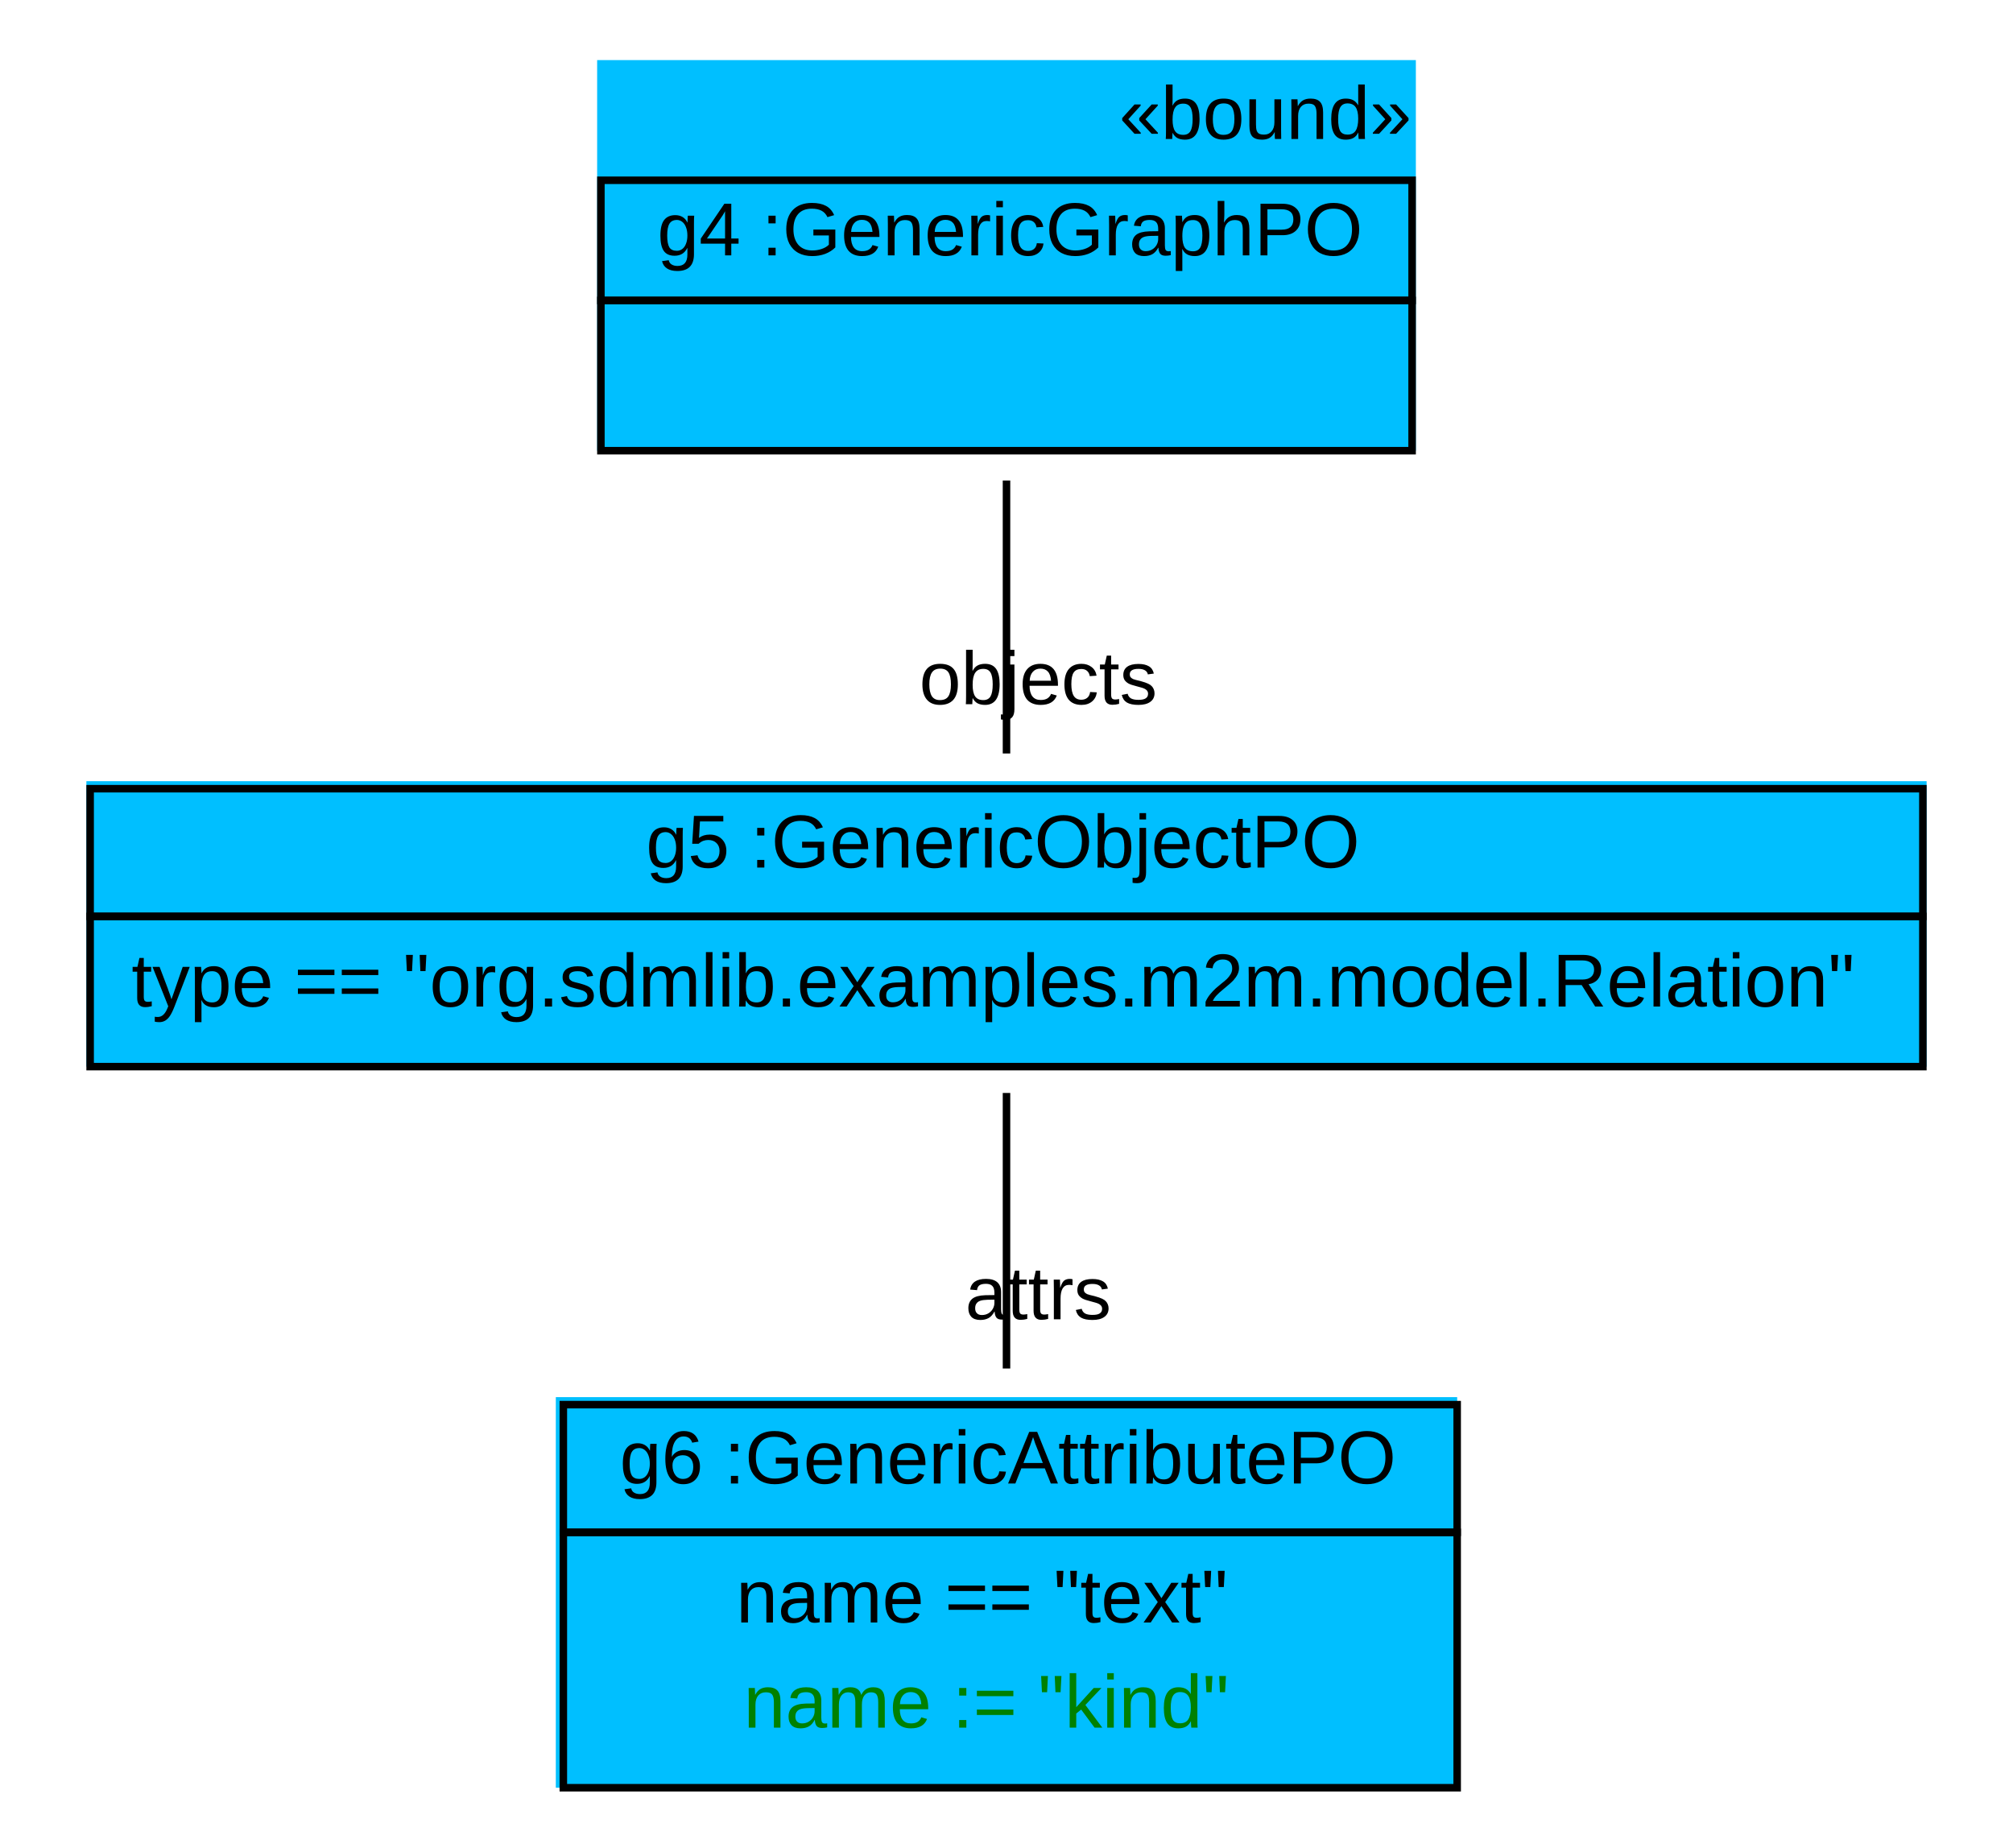
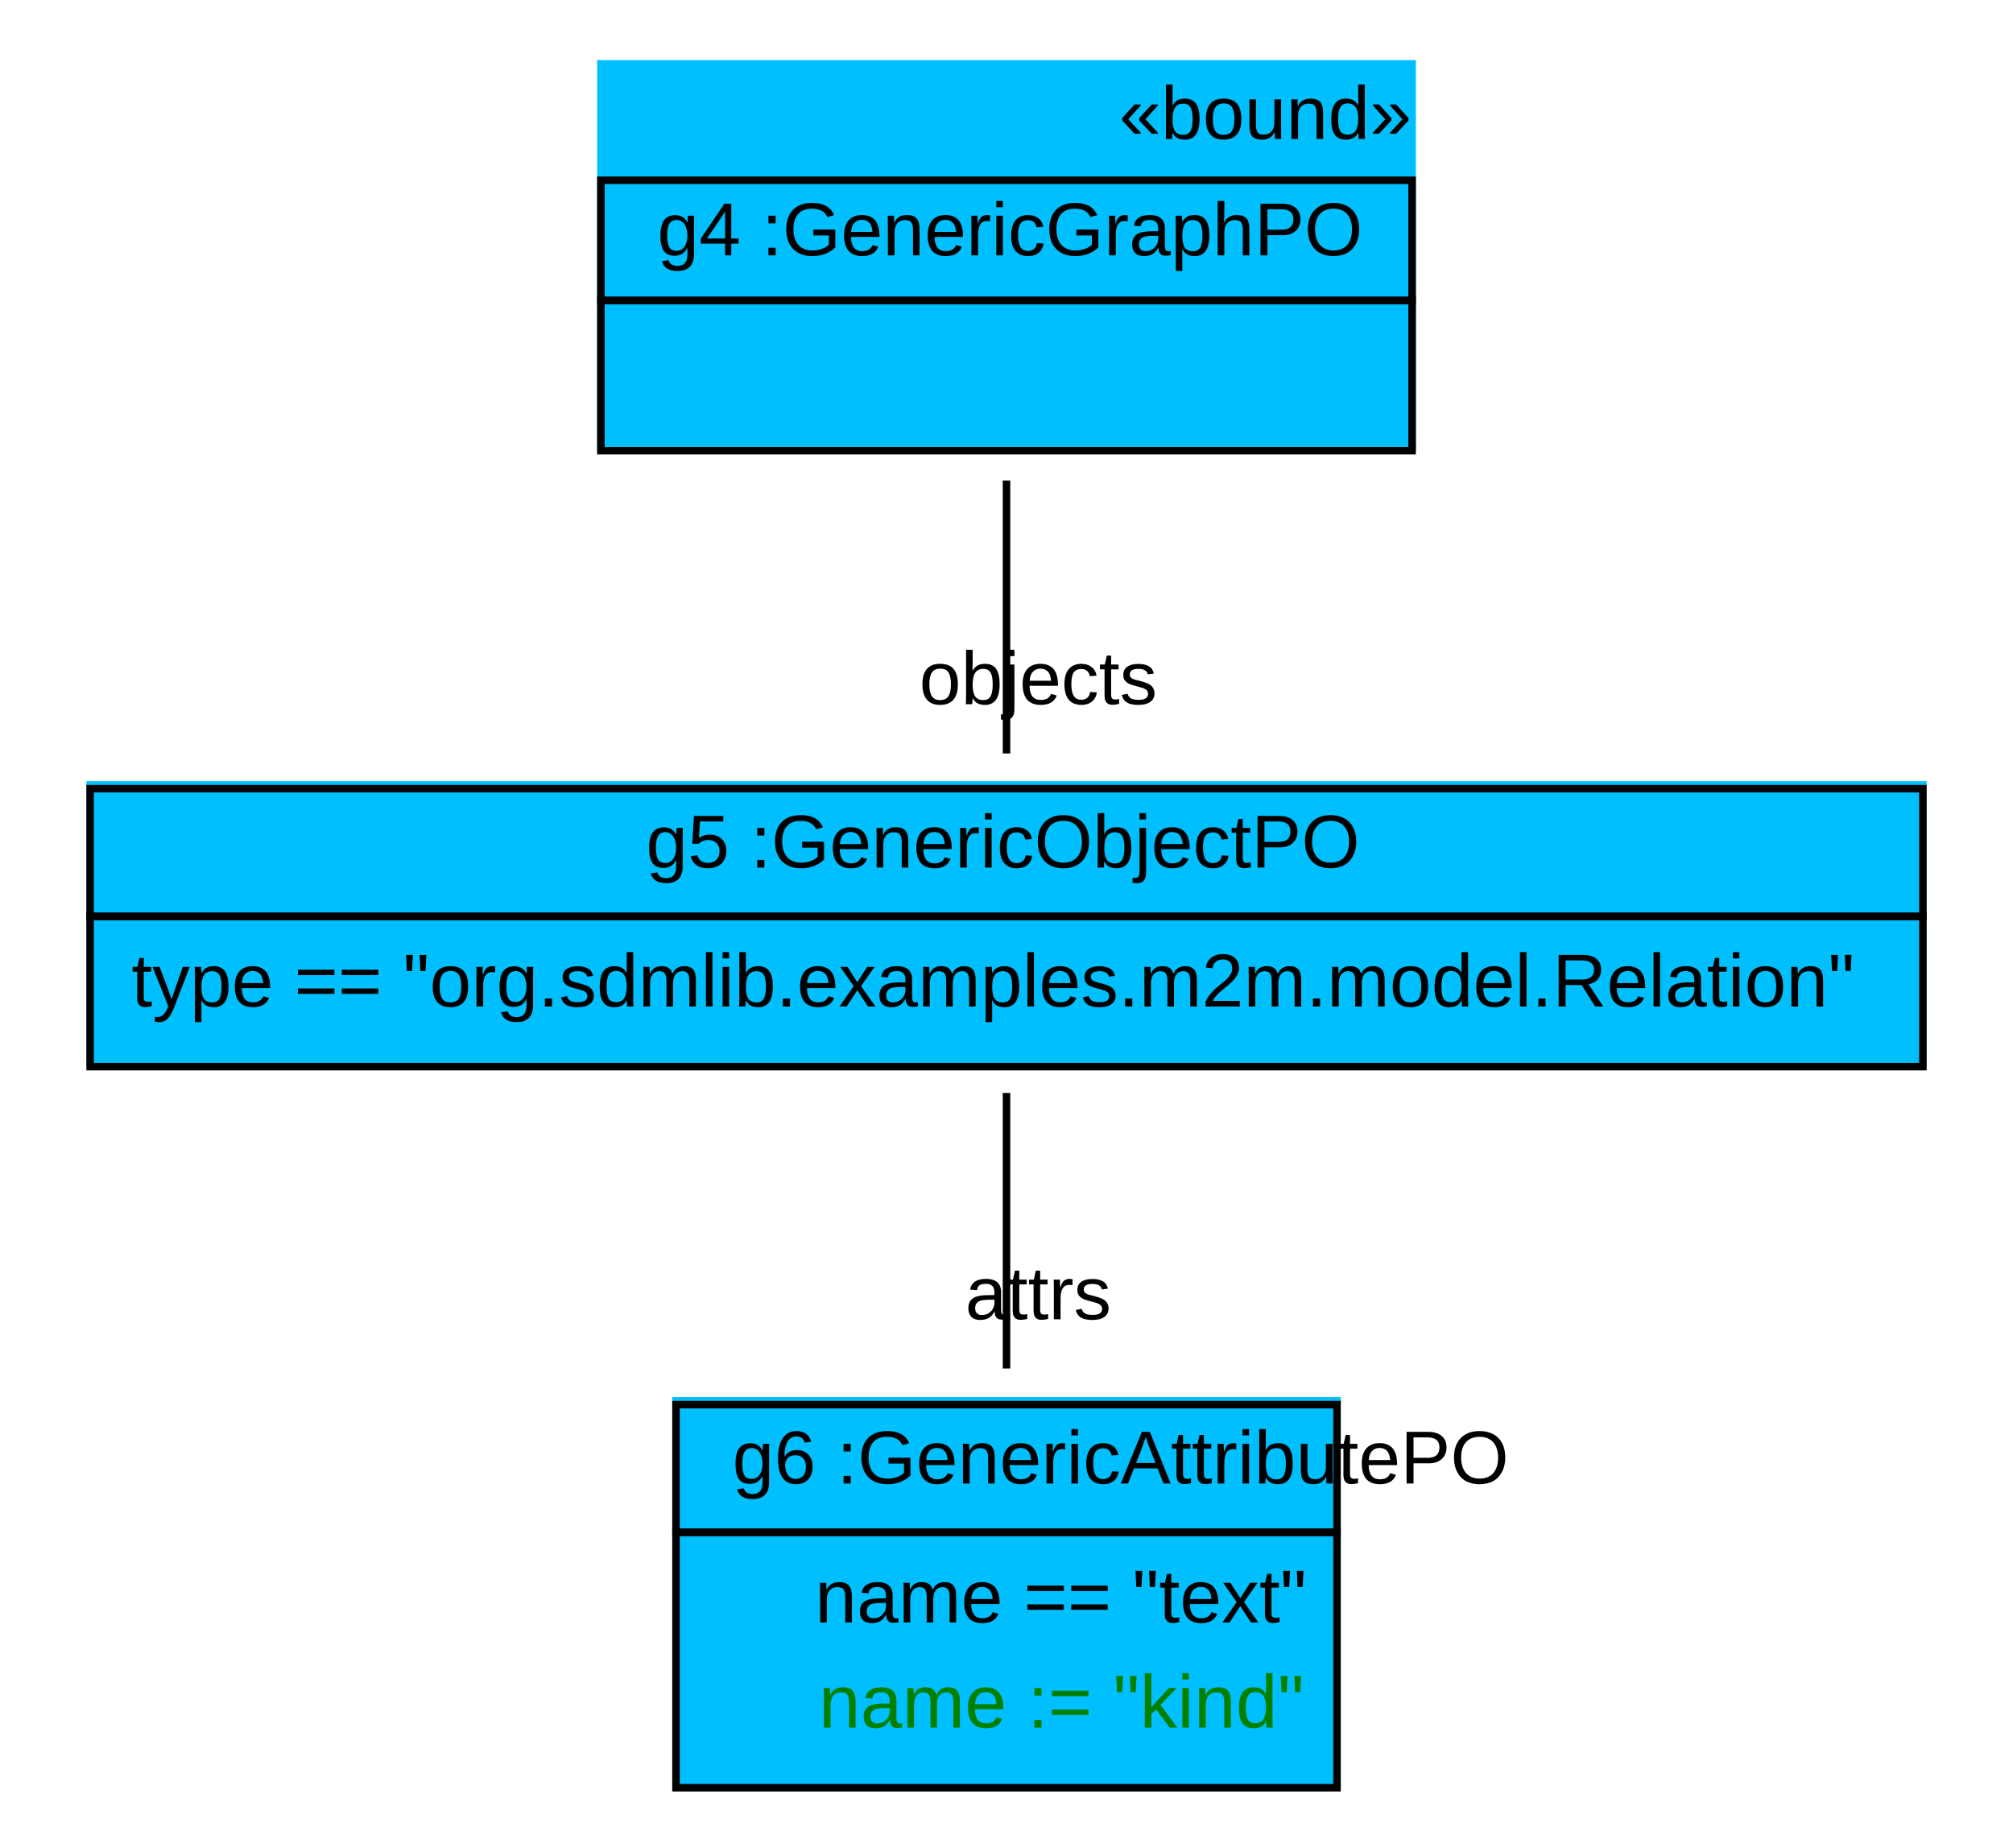
<svg xmlns="http://www.w3.org/2000/svg" width="268pt" height="246pt" viewBox="0.00 0.00 268.00 246.00">
  <g id="graph1" class="graph" transform="scale(1 1) rotate(0) translate(4 242)">
    <polygon fill="white" stroke="white" points="-4,5 -4,-242 265,-242 265,5 -4,5" />
    <g id="node1" class="node">
      <polygon fill="deepskyblue" stroke="deepskyblue" points="76,-182.5 76,-233.5 184,-233.5 184,-182.5 76,-182.5" />
      <text text-anchor="start" x="145" y="-223.5" font-family="Arial" font-size="10.00">«bound»</text>
      <polygon fill="none" stroke="black" points="76,-202 76,-218 184,-218 184,-202 76,-202" />
      <text text-anchor="start" x="79.5" y="-208" font-family="Arial" font-size="10.00"> </text>
      <text text-anchor="start" x="83.5" y="-208" font-family="Arial" font-size="10.00"> g4 :GenericGraphPO </text>
      <polygon fill="none" stroke="black" points="76,-182 76,-202 184,-202 184,-182 76,-182" />
      <text text-anchor="start" x="126.5" y="-190" font-family="Arial" font-size="10.00">  </text>
    </g>
    <g id="node2" class="node">
      <polygon fill="deepskyblue" stroke="deepskyblue" points="8,-100.5 8,-137.5 252,-137.5 252,-100.5 8,-100.5" />
      <polygon fill="none" stroke="black" points="8,-120 8,-137 252,-137 252,-120 8,-120" />
      <text text-anchor="start" x="78" y="-126.5" font-family="Arial" font-size="10.00"> </text>
      <text text-anchor="start" x="82" y="-126.5" font-family="Arial" font-size="10.00"> g5 :GenericObjectPO </text>
      <polygon fill="none" stroke="black" points="8,-100 8,-120 252,-120 252,-100 8,-100" />
      <text text-anchor="start" x="13.5" y="-108" font-family="Arial" font-size="10.00"> type == "org.sdmlib.examples.m2m.model.Relation" </text>
    </g>
    <g id="edge2" class="edge">
      <path fill="none" stroke="black" d="M130,-178.03C130,-166.167 130,-152.675 130,-141.687" />
      <text text-anchor="middle" x="134.226" y="-148.25" font-family="Arial" font-size="10.00">objects</text>
    </g>
    <g id="node3" class="node">
-       <polygon fill="deepskyblue" stroke="deepskyblue" points="70.5,-4.5 70.5,-55.5 189.5,-55.5 189.5,-4.5 70.5,-4.5" />
-       <polygon fill="none" stroke="black" points="71,-38 71,-55 190,-55 190,-38 71,-38" />
-       <text text-anchor="start" x="74.5" y="-44.5" font-family="Arial" font-size="10.00"> </text>
-       <text text-anchor="start" x="78.5" y="-44.5" font-family="Arial" font-size="10.00"> g6 :GenericAttributePO </text>
-       <polygon fill="none" stroke="black" points="71,-4 71,-38 190,-38 190,-4 71,-4" />
-       <text text-anchor="start" x="94" y="-26" font-family="Arial" font-size="10.00"> name == "text" </text>
-       <text text-anchor="start" x="95" y="-12" font-family="Arial" font-size="10.00" fill="green"> name := "kind" </text>
+       <polygon fill="deepskyblue" stroke="deepskyblue" points="86,-4.5 86,-55.5 174,-55.5 174,-4.5 86,-4.5" />
+       <polygon fill="none" stroke="black" points="86,-38 86,-55 174,-55 174,-38 86,-38" />
+       <text text-anchor="start" x="89.5" y="-44.5" font-family="Arial" font-size="10.00"> </text>
+       <text text-anchor="start" x="93.5" y="-44.5" font-family="Arial" font-size="10.00"> g6 :GenericAttributePO </text>
+       <polygon fill="none" stroke="black" points="86,-4 86,-38 174,-38 174,-4 86,-4" />
+       <text text-anchor="start" x="104.5" y="-26" font-family="Arial" font-size="10.00"> name == "text" </text>
+       <text text-anchor="start" x="105" y="-12" font-family="Arial" font-size="10.00" fill="green"> name := "kind" </text>
    </g>
    <g id="edge4" class="edge">
      <path fill="none" stroke="black" d="M130,-96.494C130,-85.424 130,-71.775 130,-59.807" />
      <text text-anchor="middle" x="134.226" y="-66.371" font-family="Arial" font-size="10.00">attrs</text>
    </g>
  </g>
</svg>
